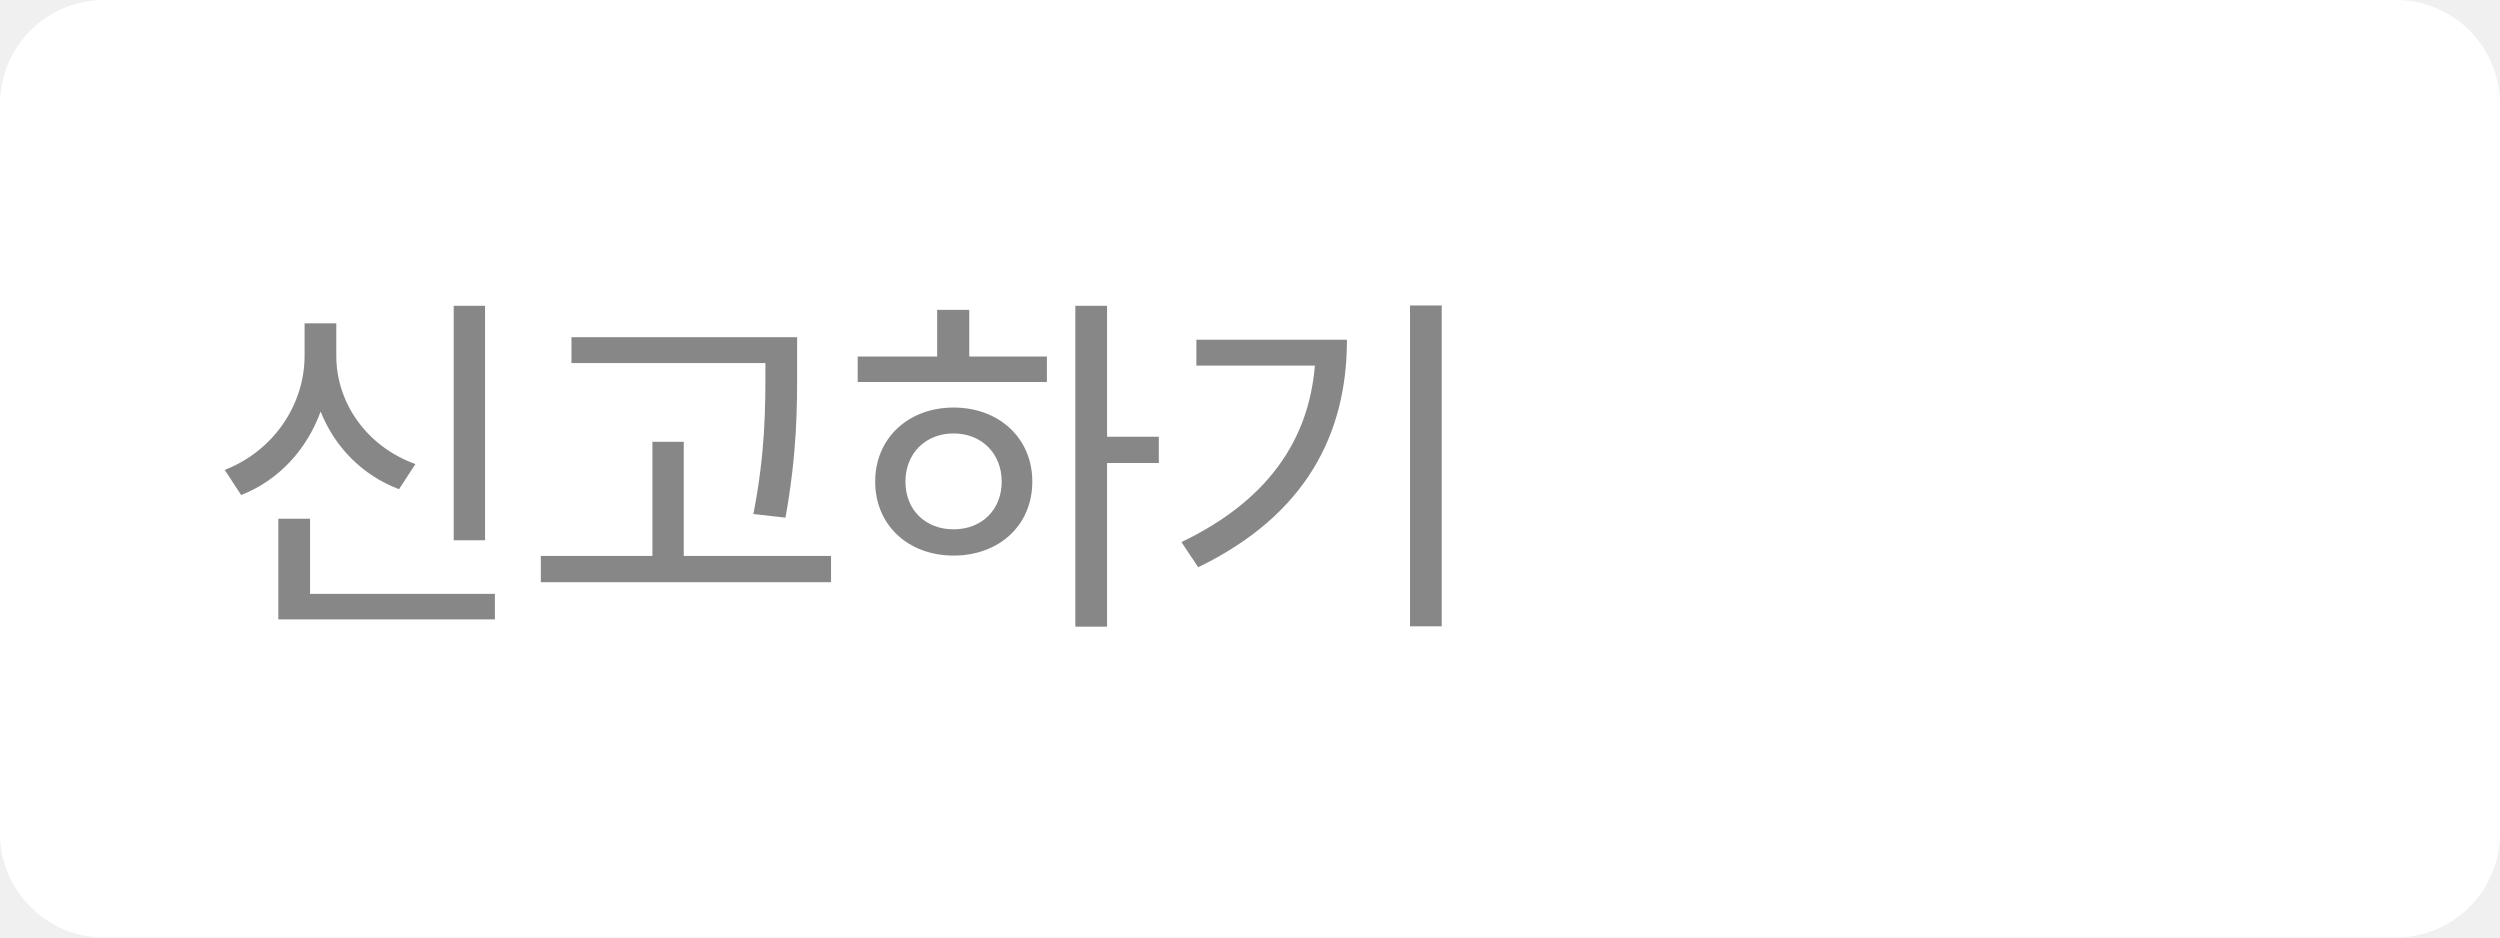
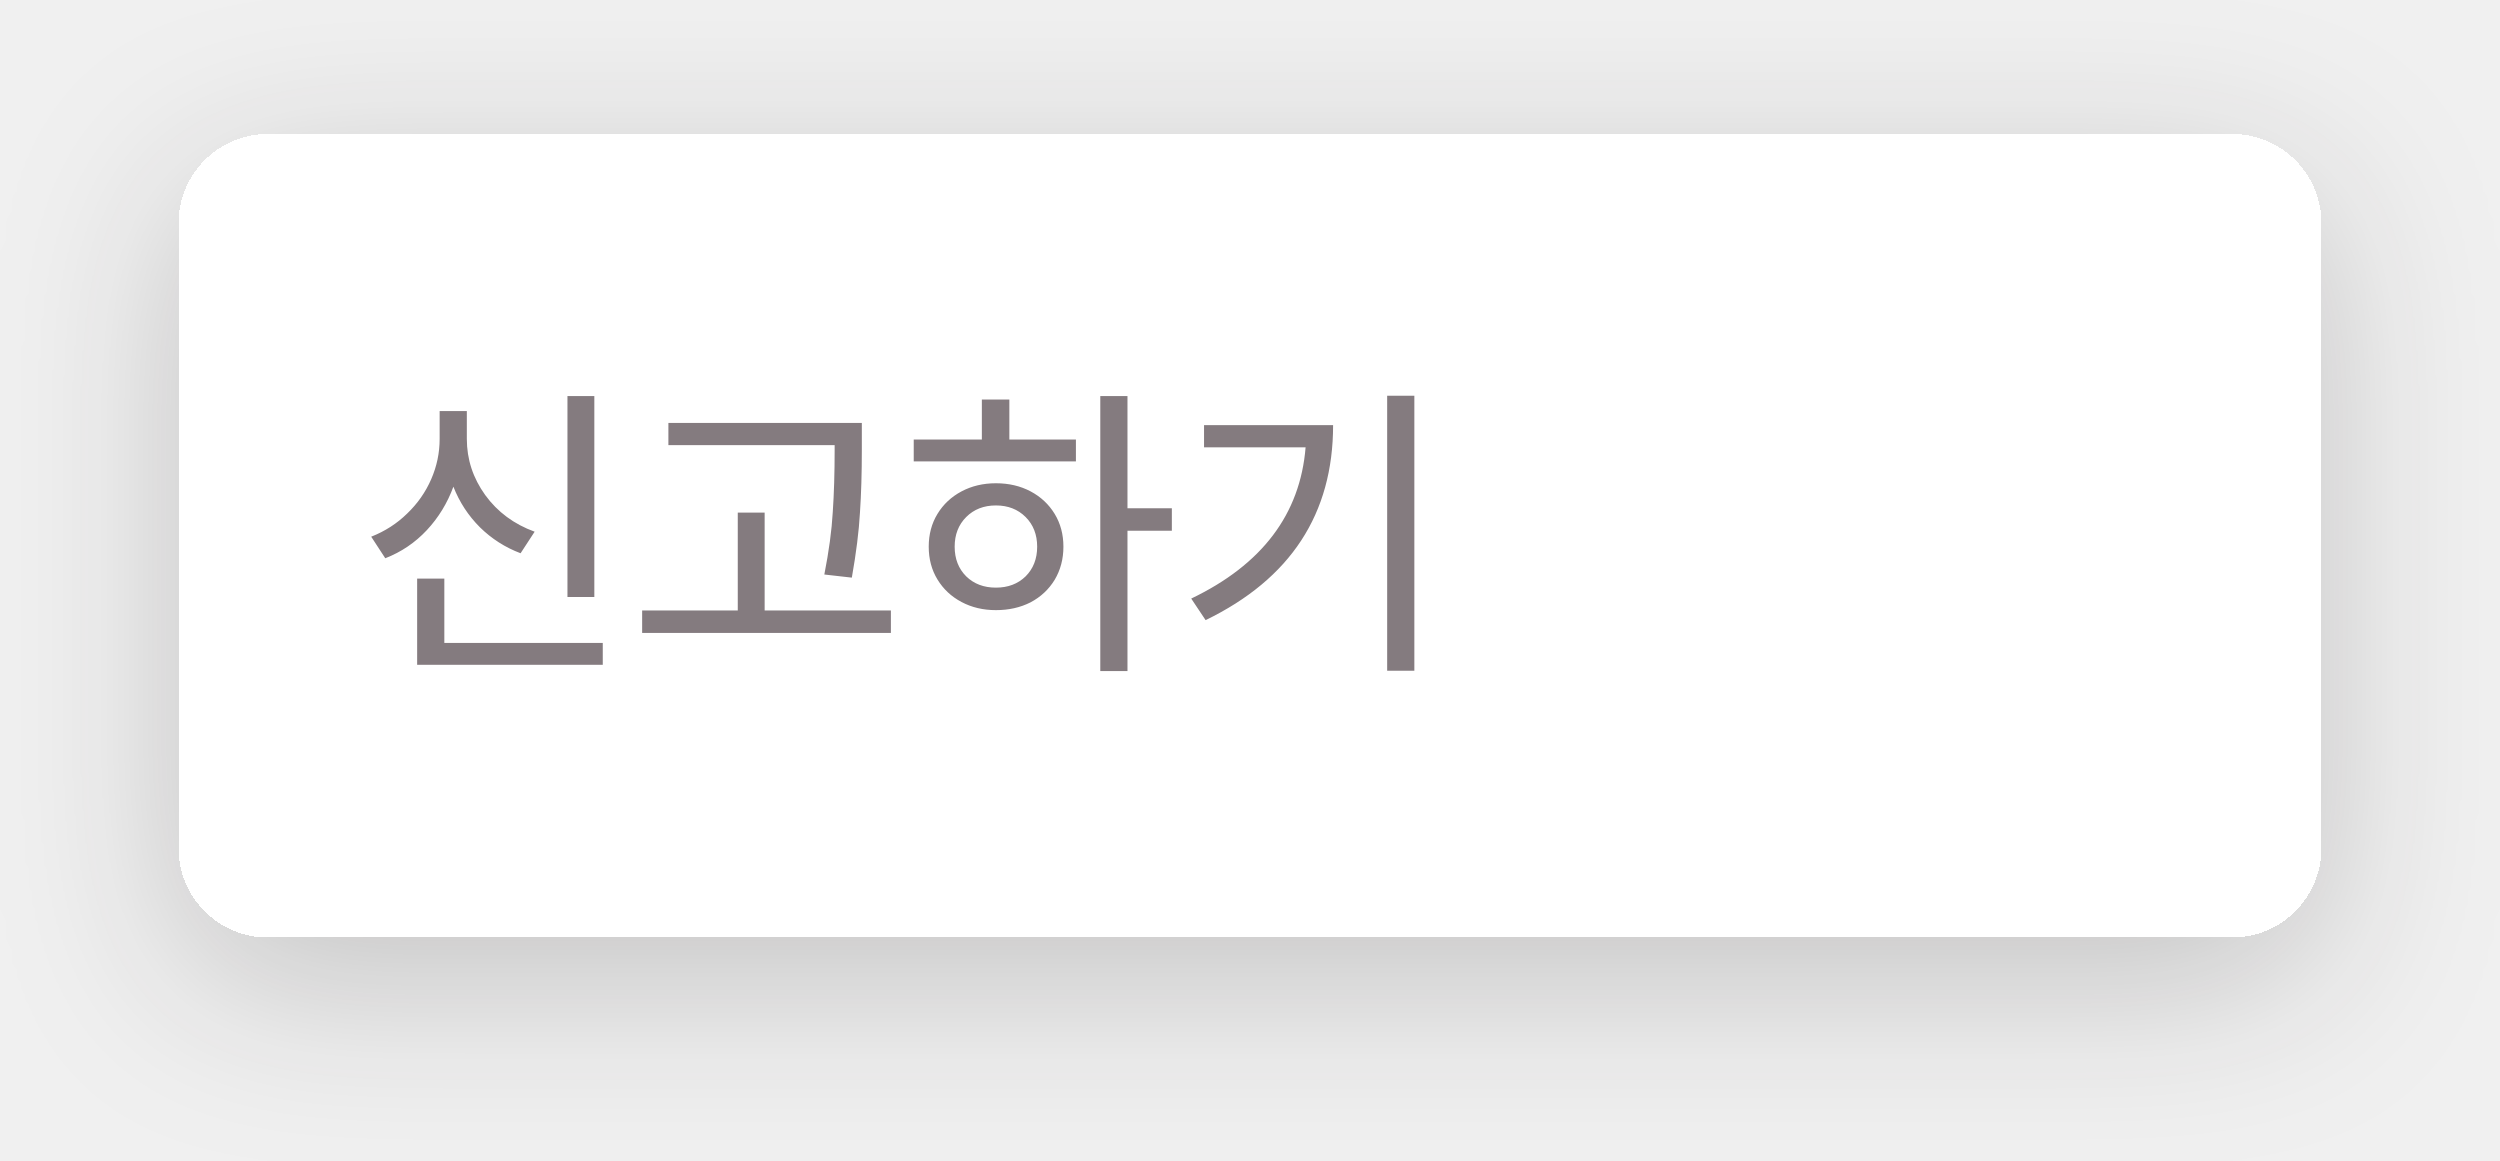
- <svg xmlns="http://www.w3.org/2000/svg" width="96" height="36" viewBox="0 0 96 36" fill="none">
-   <rect width="96" height="36" rx="4" fill="white" />
-   <path d="M17.422 11.744H18.626V20.746H17.422V11.744ZM8.63 18.044C10.506 17.316 11.696 15.538 11.696 13.662V12.416H12.914V13.662C12.914 15.482 14.09 17.148 15.952 17.82L15.322 18.786C13.922 18.254 12.858 17.176 12.312 15.804C11.78 17.26 10.716 18.436 9.26 19.01L8.63 18.044ZM10.688 23.784V19.92H11.906V22.804H19.004V23.784H10.688ZM21.944 12.948H30.61V14.152C30.61 15.678 30.61 17.372 30.162 19.878L28.93 19.738C29.392 17.372 29.392 15.636 29.392 14.152V13.942H21.944V12.948ZM20.768 22.356V21.348H25.052V16.966H26.256V21.348H31.912V22.356H20.768ZM41.293 11.744H42.511V16.77H44.499V17.778H42.511V24.064H41.293V11.744ZM32.935 14.67V13.69H35.987V11.898H37.219V13.69H40.201V14.67H32.935ZM33.607 18.492C33.607 16.826 34.881 15.65 36.617 15.65C38.367 15.65 39.641 16.826 39.641 18.492C39.641 20.172 38.367 21.334 36.617 21.334C34.881 21.334 33.607 20.172 33.607 18.492ZM34.769 18.492C34.769 19.584 35.539 20.326 36.617 20.326C37.695 20.326 38.465 19.584 38.465 18.492C38.465 17.414 37.695 16.644 36.617 16.644C35.539 16.644 34.769 17.414 34.769 18.492ZM54.145 11.73H55.363V24.05H54.145V11.73ZM45.367 20.816C48.643 19.248 50.253 16.938 50.491 14.04H45.941V13.046H51.723C51.723 16.644 50.169 19.766 46.011 21.782L45.367 20.816Z" fill="#888787" />
+ <svg xmlns="http://www.w3.org/2000/svg" width="112" height="52" viewBox="0 0 112 52" fill="none">
+   <g filter="url(#filter0_d_8718_4899)">
+     <rect x="8" y="6" width="96" height="36" rx="4" fill="white" shape-rendering="crispEdges" />
+     <path d="M26.626 17.744V26.746H25.422V17.744H26.626ZM19.906 25.92V28.804H27.004V29.784H18.688V25.92H19.906ZM20.914 18.416V19.662C20.914 20.577 21.189 21.417 21.74 22.182C22.291 22.938 23.028 23.484 23.952 23.82L23.322 24.786C22.631 24.525 22.025 24.137 21.502 23.624C20.979 23.101 20.583 22.495 20.312 21.804C20.041 22.541 19.645 23.19 19.122 23.75C18.599 24.31 17.979 24.73 17.26 25.01L16.63 24.044C17.246 23.801 17.783 23.456 18.24 23.008C18.707 22.56 19.066 22.047 19.318 21.468C19.57 20.889 19.696 20.287 19.696 19.662V18.416H20.914ZM38.61 18.948V20.152C38.61 21.197 38.582 22.135 38.526 22.966C38.48 23.797 38.358 24.767 38.162 25.878L36.93 25.738C37.136 24.693 37.262 23.759 37.308 22.938C37.364 22.107 37.392 21.179 37.392 20.152V19.942H29.944V18.948H38.61ZM33.052 27.348V22.966H34.256V27.348H39.912V28.356H28.768V27.348H33.052ZM50.511 17.744V22.77H52.499V23.778H50.511V30.064H49.293V17.744H50.511ZM43.987 19.69V17.898H45.219V19.69H48.201V20.67H40.935V19.69H43.987ZM44.617 21.65C45.195 21.65 45.713 21.771 46.171 22.014C46.628 22.257 46.987 22.593 47.249 23.022C47.51 23.451 47.641 23.941 47.641 24.492C47.641 25.043 47.51 25.537 47.249 25.976C46.987 26.405 46.628 26.741 46.171 26.984C45.713 27.217 45.195 27.334 44.617 27.334C44.047 27.334 43.534 27.213 43.077 26.97C42.619 26.727 42.26 26.391 41.999 25.962C41.737 25.533 41.607 25.043 41.607 24.492C41.607 23.941 41.737 23.451 41.999 23.022C42.26 22.593 42.619 22.257 43.077 22.014C43.534 21.771 44.047 21.65 44.617 21.65ZM44.617 22.644C44.075 22.644 43.632 22.817 43.287 23.162C42.941 23.507 42.769 23.951 42.769 24.492C42.769 25.033 42.941 25.477 43.287 25.822C43.632 26.158 44.075 26.326 44.617 26.326C45.158 26.326 45.601 26.158 45.947 25.822C46.292 25.477 46.465 25.033 46.465 24.492C46.465 23.951 46.292 23.507 45.947 23.162C45.601 22.817 45.158 22.644 44.617 22.644ZM63.363 17.73V30.05H62.145V17.73H63.363ZM59.723 19.046C59.723 23.022 57.819 25.934 54.011 27.782L53.367 26.816C56.54 25.295 58.248 23.036 58.491 20.04H53.941V19.046H59.723Z" fill="#847B7F" />
+   </g>
+   <defs>
+     <filter id="filter0_d_8718_4899" x="0" y="0" width="112" height="52" filterUnits="userSpaceOnUse" color-interpolation-filters="sRGB">
+       <feFlood flood-opacity="0" result="BackgroundImageFix" />
+       <feColorMatrix in="SourceAlpha" type="matrix" values="0 0 0 0 0 0 0 0 0 0 0 0 0 0 0 0 0 0 127 0" result="hardAlpha" />
+       <feOffset dy="2" />
+       <feGaussianBlur stdDeviation="4" />
+       <feComposite in2="hardAlpha" operator="out" />
+       <feColorMatrix type="matrix" values="0 0 0 0 0.075 0 0 0 0 0.067 0 0 0 0 0.071 0 0 0 0.2 0" />
+       <feBlend mode="normal" in2="BackgroundImageFix" result="effect1_dropShadow_8718_4899" />
+       <feBlend mode="normal" in="SourceGraphic" in2="effect1_dropShadow_8718_4899" result="shape" />
+     </filter>
+   </defs>
</svg>
